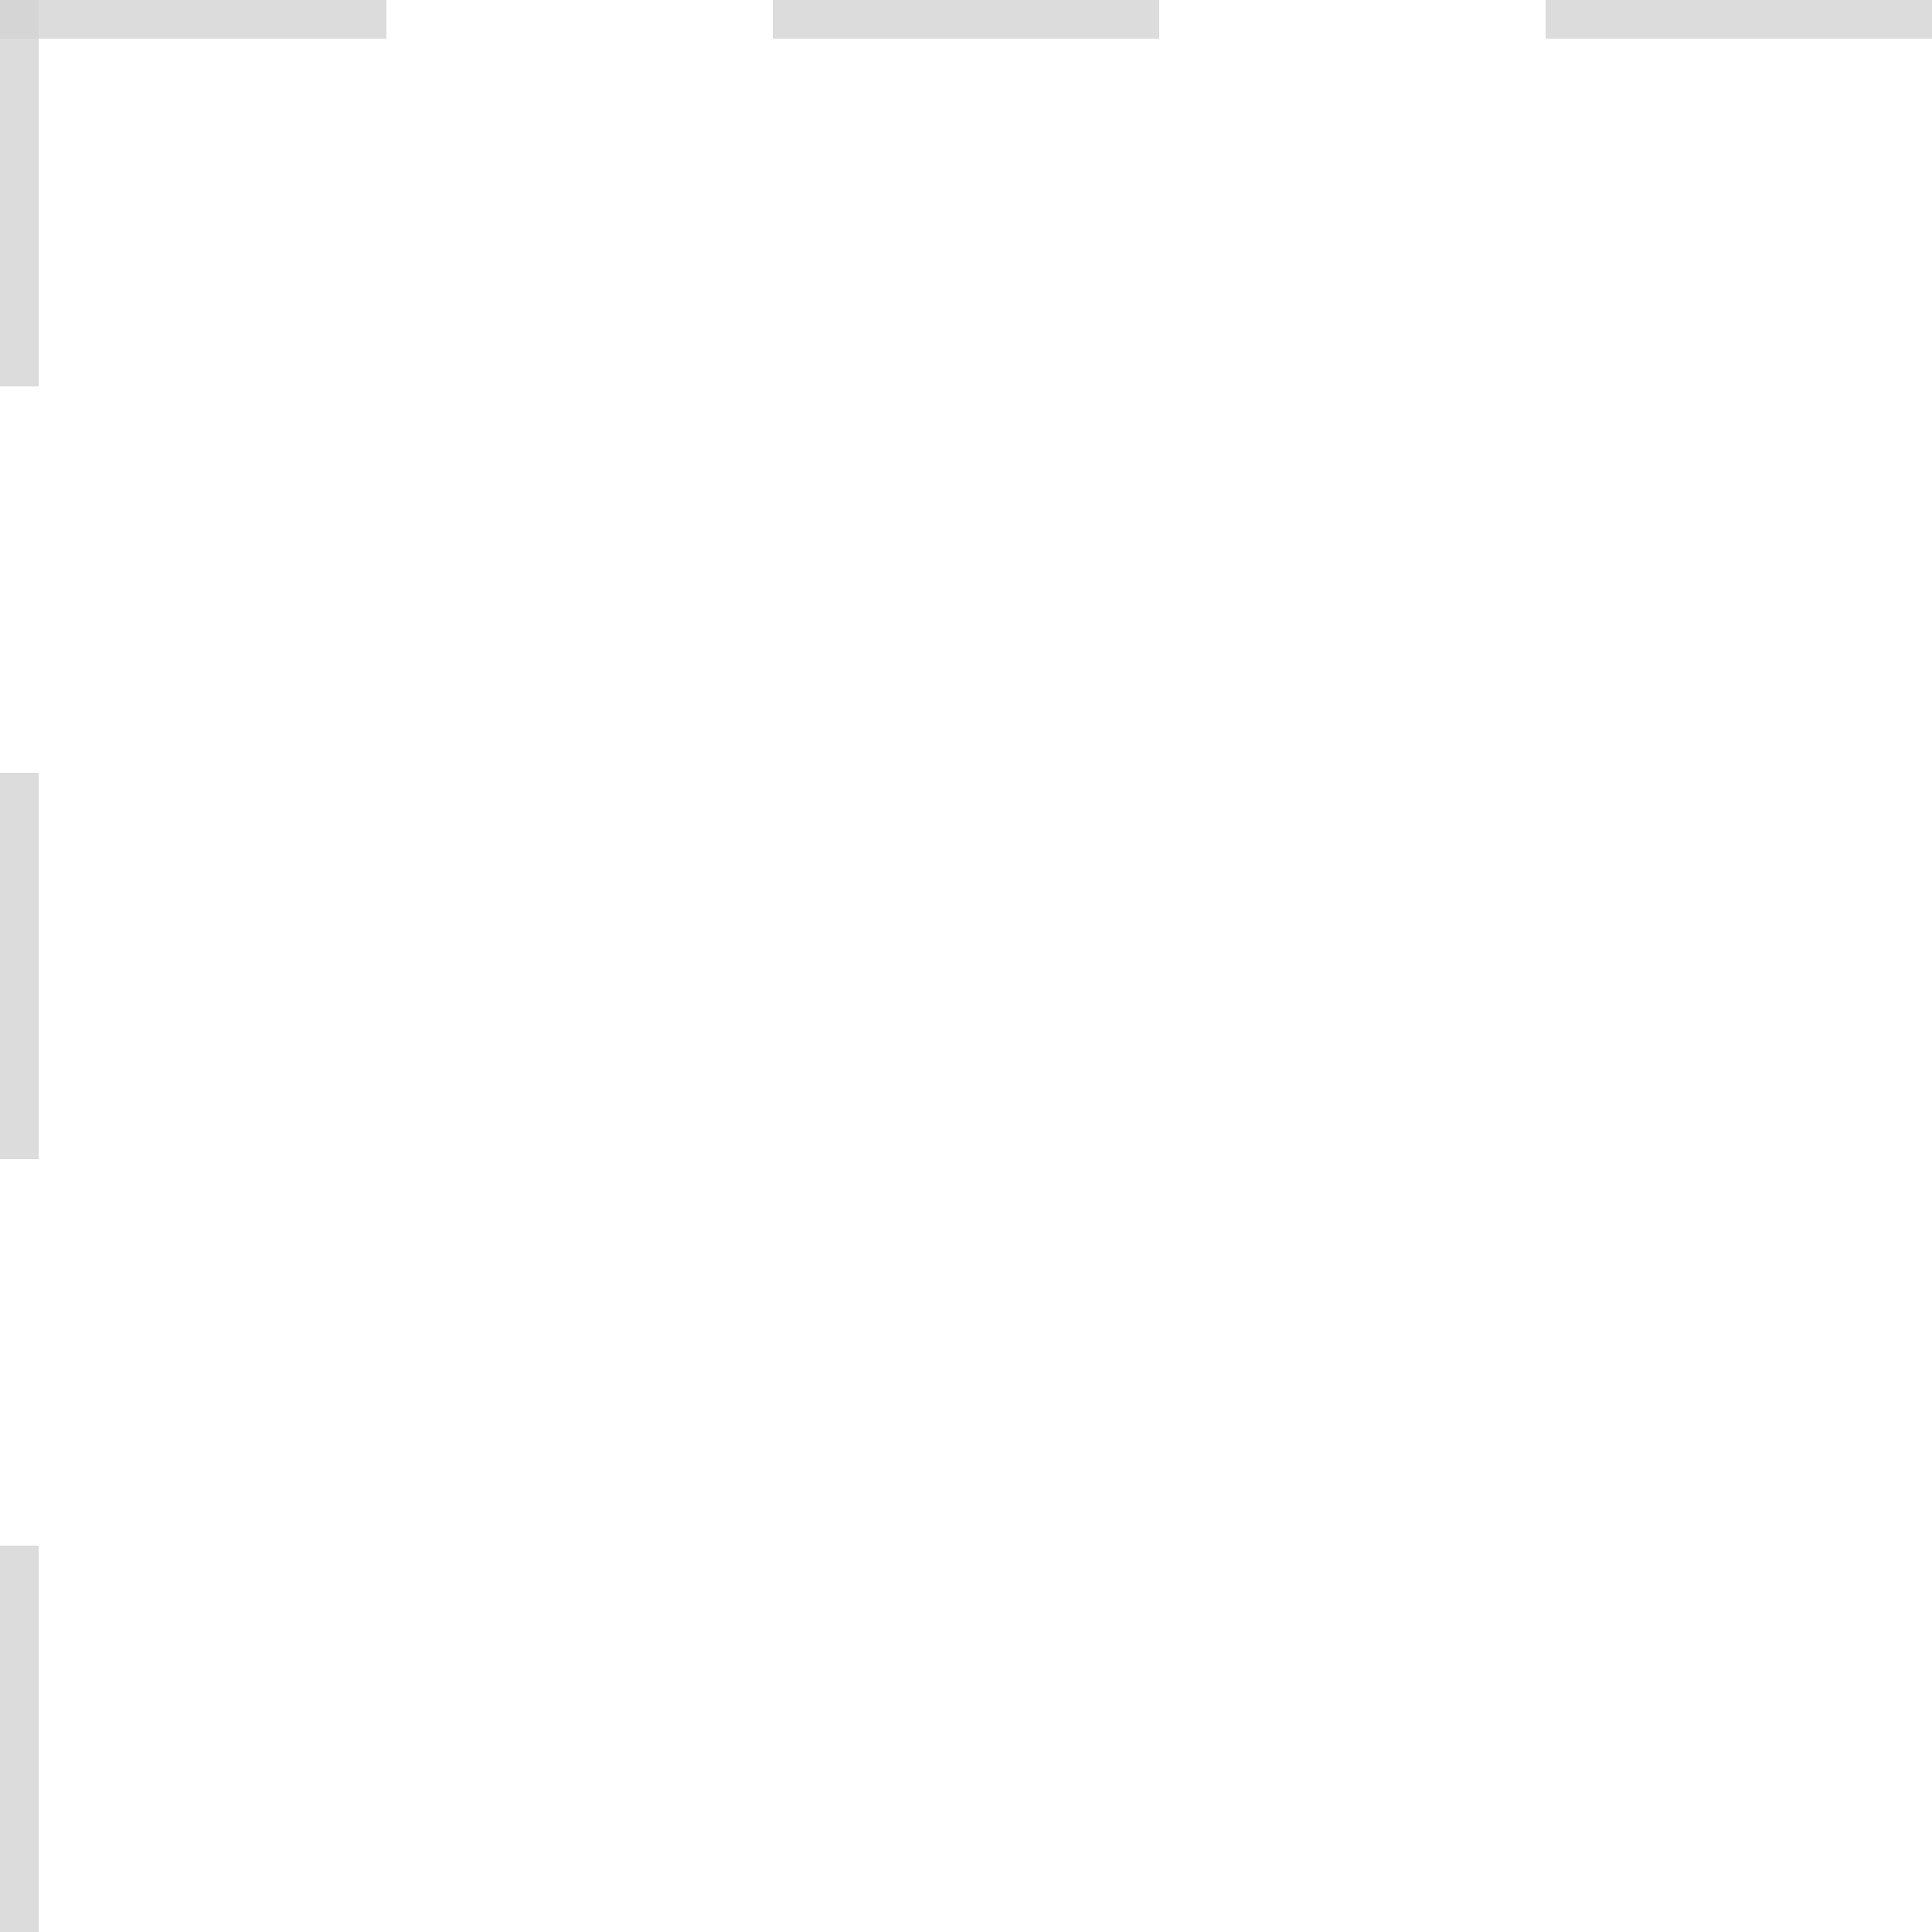
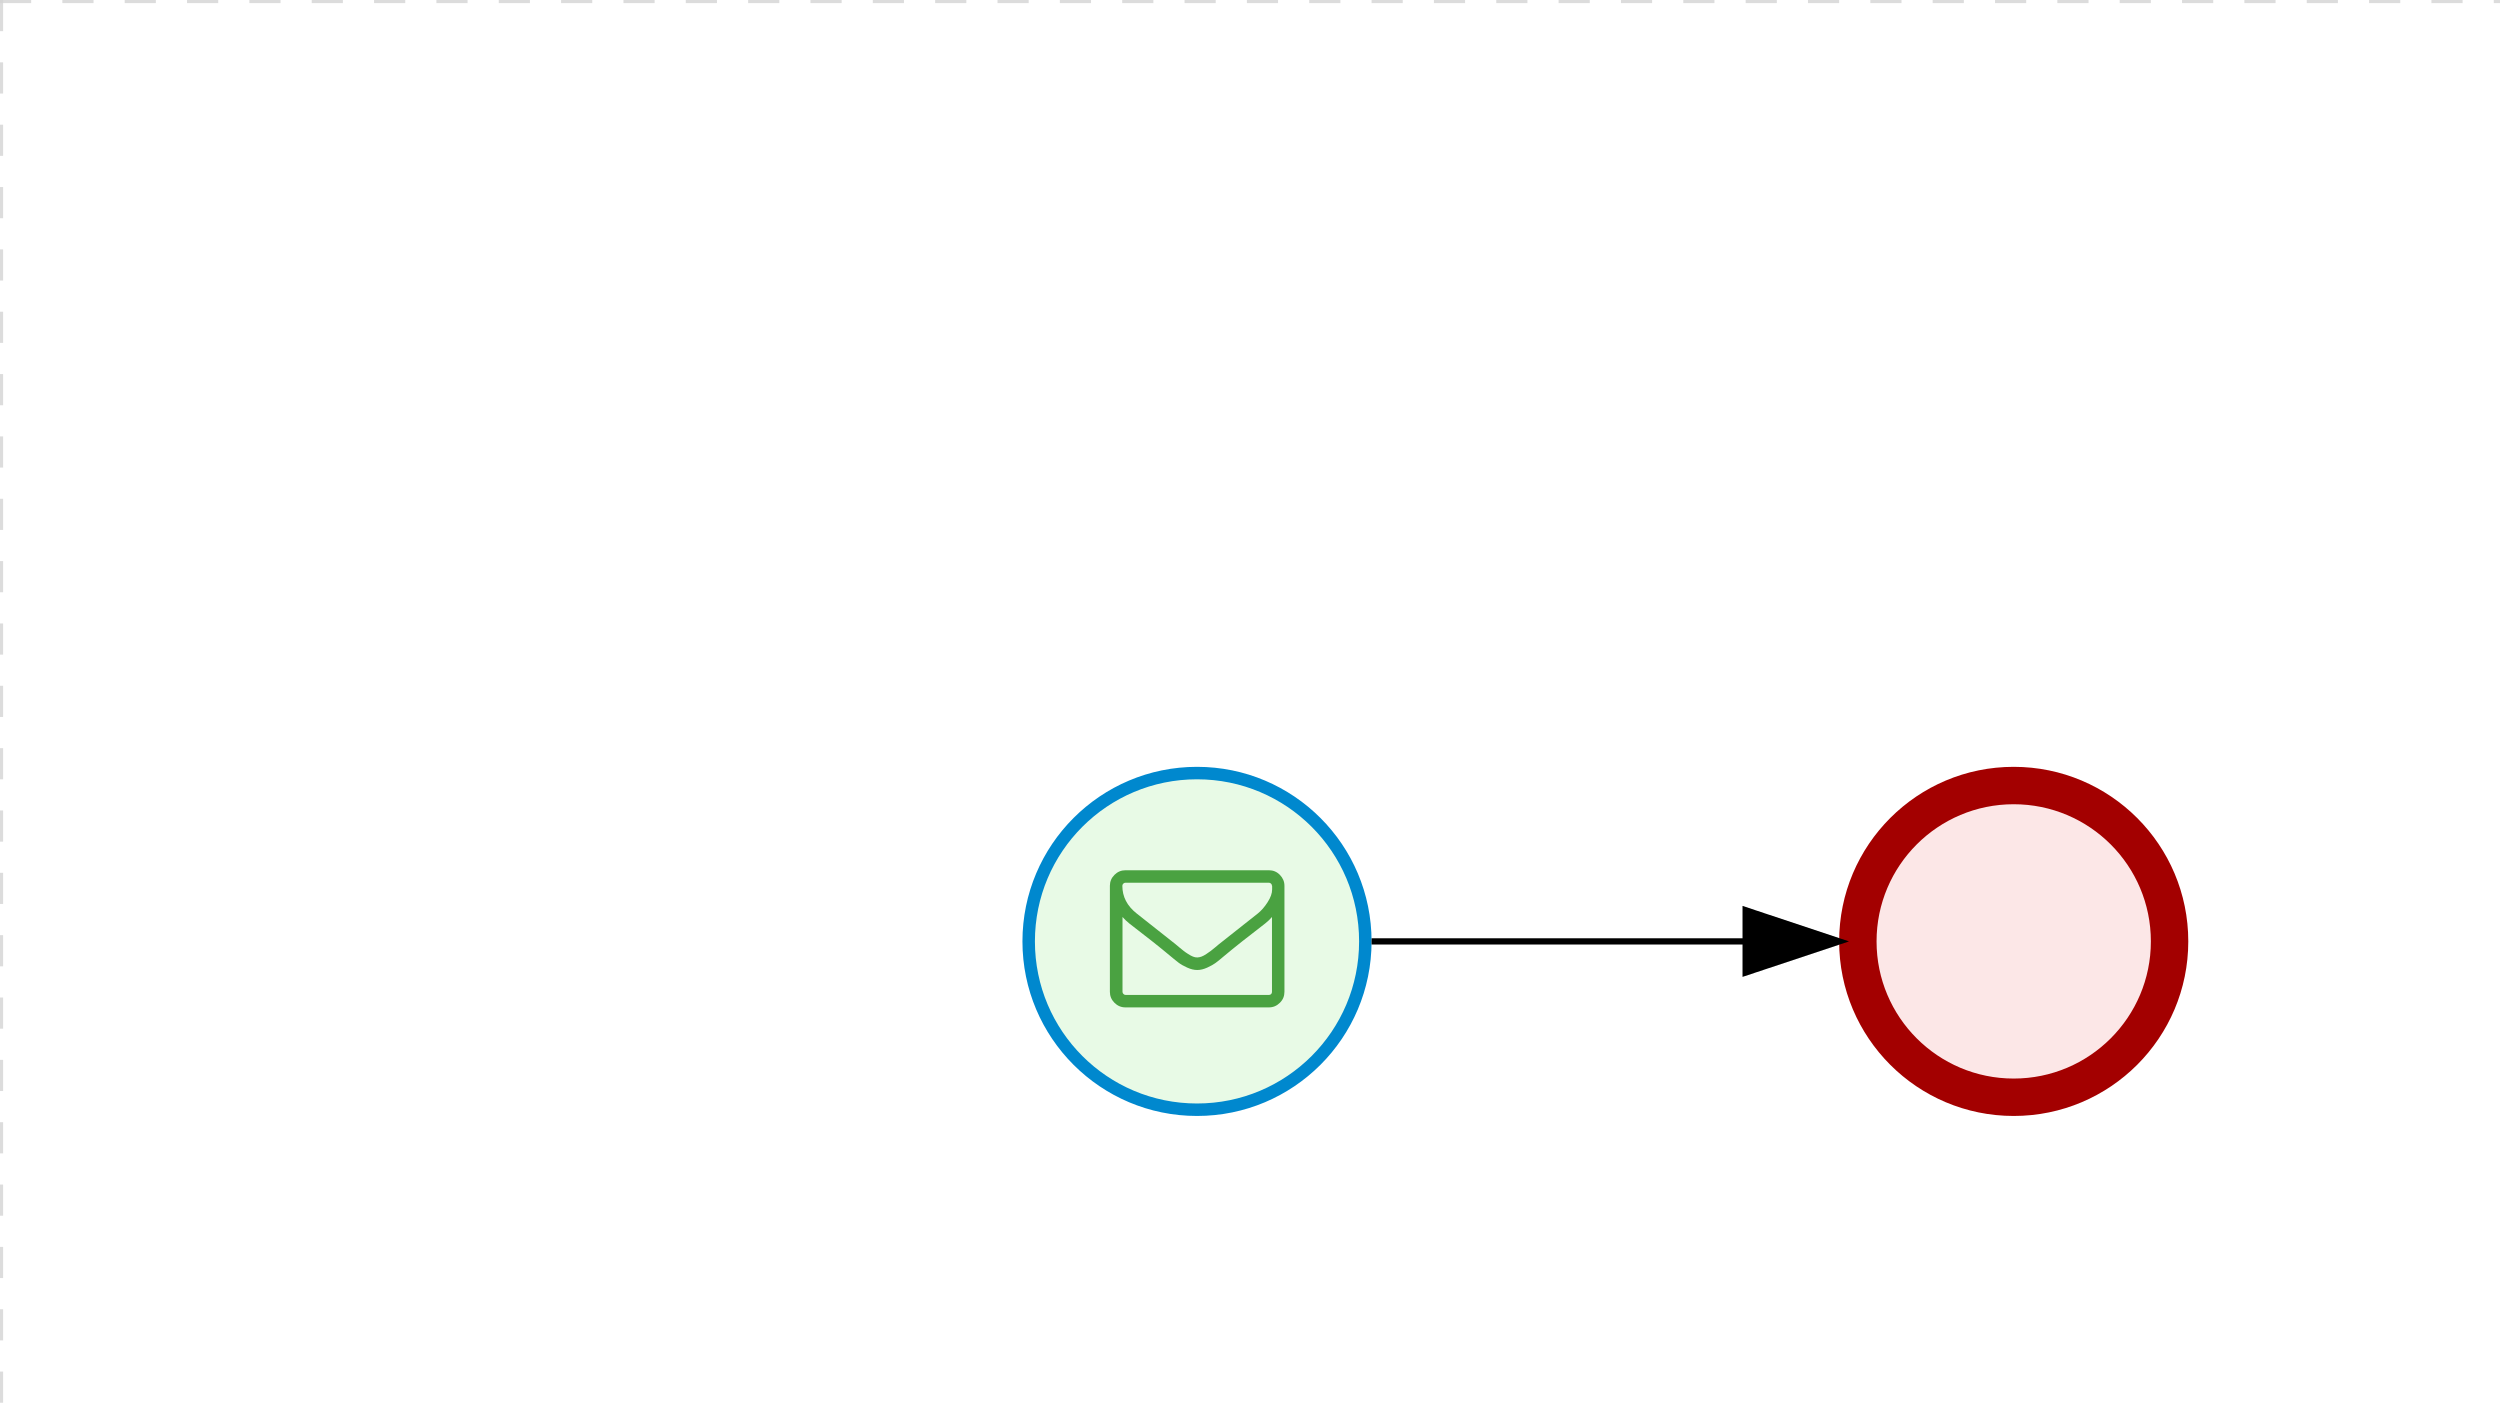
- <svg xmlns="http://www.w3.org/2000/svg" version="1.1" width="25" height="25" viewBox="0 0 25 25">
+ <svg xmlns="http://www.w3.org/2000/svg" version="1.1" width="401" height="229" viewBox="0 0 401 229">
  <defs />
  <g transform="matrix(1,0,0,1,0,0)">
    <g>
      <g>
        <g>
          <path fill="none" stroke="#d3d3d3" paint-order="fill stroke markers" d=" M 0 0 L 1200 0" stroke-miterlimit="10" stroke-opacity="0.8" stroke-dasharray="5" />
        </g>
        <g>
          <path fill="none" stroke="#d3d3d3" paint-order="fill stroke markers" d=" M 0 0 L 0 800" stroke-miterlimit="10" stroke-opacity="0.8" stroke-dasharray="5" />
        </g>
      </g>
+       <g id="_8AC4D924-F066-4DC4-8887-004DC13BAEF4" bpmn2nodeid="_8AC4D924-F066-4DC4-8887-004DC13BAEF4" transform="matrix(1,0,0,1,164,123)">
+         <g>
+           <path fill="none" stroke="none" />
+         </g>
+         <g transform="matrix(0.125,0,0,0.125,0,0)">
+           <g transform="matrix(1,0,0,1,0,0)">
+             <path fill="#e8fae6" stroke="none" id="_8AC4D924-F066-4DC4-8887-004DC13BAEF4?shapeType=BACKGROUND" paint-order="stroke fill markers" d=" M 0 0 M 444 224 C 444 263.9 434.2 300.8 414.4 334.5 C 394.7 368.2 368 394.9 334.4 414.5 C 300.8 434.1 263.9 444 224 444 C 184.1 444 147.2 434.2 113.5 414.4 C 79.8 394.7 53.1 368 33.5 334.4 C 13.9 300.8 4 263.9 4 224 C 4 184.1 13.8 147.2 33.6 113.5 C 53.4 79.8 80.1 53.1 113.6 33.5 C 147.1 13.9 184.1 4 224 4 C 263.9 4 300.8 13.8 334.5 33.6 C 368.2 53.4 394.9 80.1 414.5 113.6 C 434.1 147.1 444 184.1 444 224 Z" />
+           </g>
+           <g>
+             <g transform="matrix(1,0,0,1,0,0)">
+               <g transform="matrix(1,0,0,1,0,0)">
+                 <path fill="rgb(0,136,206)" stroke="none" id="_8AC4D924-F066-4DC4-8887-004DC13BAEF4?shapeType=BORDER&amp;renderType=FILL" paint-order="stroke fill markers" d=" M 0 0 M 224 0 C 100.3 0 0 100.3 0 224 C 0 347.7 100.3 448 224 448 C 347.7 448 448 347.7 448 224 C 448 100.3 347.7 0 224 0 Z M 0 0 M 224 432 C 109.1 432 16 338.9 16 224 C 16 109.1 109.1 16 224 16 C 338.9 16 432 109.1 432 224 C 432 338.9 338.9 432 224 432 Z" />
+               </g>
+             </g>
+           </g>
+           <g>
+             <g transform="matrix(1,0,0,1,0,0)">
+               <g transform="matrix(1,0,0,1,0,0)">
+                 <path fill="#4aa241" stroke="none" id="_8AC4D924-F066-4DC4-8887-004DC13BAEF4_message-catching" paint-order="stroke fill markers" d=" M 0 0 M 320.2 288.7 L 320.2 192.7 C 317.6 195.7 314.7 198.5 311.6 200.9 C 289.2 218.1 271.5 232.1 258.4 243.1 C 254.2 246.7 250.7 249.5 248 251.5 C 245.3 253.5 241.8 255.5 237.2 257.6 C 232.6 259.7 228.4 260.7 224.4 260.7 L 224.2 260.7 C 220.2 260.7 216 259.7 211.4 257.6 C 206.8 255.5 203.2 253.5 200.6 251.5 C 197.9 249.5 194.5 246.7 190.2 243.1 C 177.1 232.1 159.3 218 137 200.9 C 133.9 198.4 131.1 195.7 128.4 192.7 L 128.4 288.7 C 128.4 289.8 128.8 290.7 129.6 291.5 C 130.4 292.3 131.4 292.7 132.4 292.7 L 316.4 292.7 C 317.5 292.7 318.4 292.3 319.2 291.5 C 319.9 290.7 320.2 289.8 320.2 288.7 Z M 0 0 M 320.2 152.7 C 320.2 151.6 319.8 150.7 319 149.9 C 318.2 149.1 317.3 148.7 316.2 148.7 L 316.2 148.7 L 132.2 148.7 C 131.1 148.7 130.2 149.1 129.4 149.9 C 128.6 150.7 128.2 151.6 128.2 152.7 C 128.2 166.7 134.3 178.5 146.6 188.2 C 162.7 200.9 179.4 214.1 196.7 227.8 C 197.2 228.2 198.6 229.5 201.1 231.5 C 203.6 233.6 205.5 235.1 206.9 236.2 C 208.3 237.3 210.1 238.6 212.5 240.1 C 214.9 241.6 216.9 242.8 218.8 243.5 C 220.7 244.3 222.5 244.6 224.2 244.6 L 224.4 244.6 C 226 244.6 227.8 244.2 229.8 243.5 C 231.8 242.8 233.8 241.6 236.1 240.1 C 238.4 238.6 240.3 237.2 241.7 236.2 C 243.1 235.1 245.1 233.6 247.5 231.5 C 249.9 229.4 251.4 228.3 251.9 227.8 C 269.3 214 285.9 200.9 302 188.2 C 306.5 184.6 310.7 179.8 314.6 173.7 C 318.5 167.7 320.4 162.2 320.4 157.3 L 320.4 154.2 L 320.4 152.7 Z M 0 0 M 336.2 152.7 L 336.2 288.7 C 336.2 294.2 334.3 298.9 330.3 302.8 C 326.4 306.7 321.7 308.7 316.2 308.7 L 132.2 308.7 C 126.7 308.7 122 306.7 118.1 302.8 C 114.2 298.9 112.2 294.2 112.2 288.7 L 112.2 152.7 C 112.2 147.2 114.2 142.5 118.1 138.6 C 122 134.7 126.7 132.7 132.2 132.7 L 316.2 132.7 C 321.7 132.7 326.4 134.6 330.3 138.6 C 334.2 142.6 336.2 147.2 336.2 152.7 Z" />
+               </g>
+             </g>
+           </g>
+         </g>
+         <g transform="matrix(1,0,0,1,28,61)" />
+       </g>
+       <g id="_6A28A7EF-14D9-45EB-AAC6-1E8FC987F539" bpmn2nodeid="_6A28A7EF-14D9-45EB-AAC6-1E8FC987F539" transform="matrix(1,0,0,1,295,123)">
+         <g>
+           <path fill="none" stroke="none" />
+         </g>
+         <g transform="matrix(0.125,0,0,0.125,0,0)">
+           <g transform="matrix(1,0,0,1,0,0)">
+             <path fill="#fce7e7" stroke="none" id="_6A28A7EF-14D9-45EB-AAC6-1E8FC987F539?shapeType=BACKGROUND" paint-order="stroke fill markers" d=" M 0 0 M 444 224 C 444 263.9 434.2 300.8 414.4 334.5 C 394.7 368.2 368 394.9 334.4 414.5 C 300.8 434.1 263.9 444 224 444 C 184.1 444 147.2 434.2 113.5 414.4 C 79.8 394.7 53.1 368 33.5 334.4 C 13.9 300.8 4 263.9 4 224 C 4 184.1 13.8 147.2 33.6 113.5 C 53.4 79.8 80.1 53.1 113.6 33.5 C 147.1 13.9 184.1 4 224 4 C 263.9 4 300.8 13.8 334.5 33.6 C 368.2 53.4 394.9 80.1 414.5 113.6 C 434.1 147.1 444 184.1 444 224 Z" />
+           </g>
+           <g>
+             <g transform="matrix(1,0,0,1,0,0)">
+               <g transform="matrix(1,0,0,1,0,0)">
+                 <path fill="rgb(163,0,0)" stroke="none" id="_6A28A7EF-14D9-45EB-AAC6-1E8FC987F539?shapeType=BORDER&amp;renderType=FILL" paint-order="stroke fill markers" d=" M 0 0 M 224 0 C 100.3 0 0 100.3 0 224 C 0 347.7 100.3 448 224 448 C 347.7 448 448 347.7 448 224 C 448 100.3 347.7 0 224 0 Z M 0 0 M 224 400 C 126.8 400 48 321.2 48 224 C 48 126.8 126.8 48 224 48 C 321.2 48 400 126.8 400 224 C 400 321.2 321.2 400 224 400 Z" />
+               </g>
+             </g>
+           </g>
+         </g>
+         <g transform="matrix(1,0,0,1,28,61)" />
+       </g>
+       <g id="_B069E2B7-95C6-4F5D-A068-CE961FE81F67" bpmn2nodeid="_B069E2B7-95C6-4F5D-A068-CE961FE81F67">
+         <g>
+           <path fill="none" stroke="rgb(0,0,0)" paint-order="fill stroke markers" d=" M 220 151 L 280 151" stroke-miterlimit="10" stroke-dasharray="" />
+         </g>
+         <g transform="matrix(1,0,0,1,220,151)" />
+         <g transform="matrix(6.123233995736766e-17,1,-1,6.123233995736766e-17,295,146)">
+           <path fill="rgb(0,0,0)" stroke="rgb(0,0,0)" paint-order="fill stroke markers" d=" M 10 15 L 0 15 L 5 0 Z" stroke-miterlimit="10" stroke-dasharray="" />
+         </g>
+         <g transform="matrix(1,0,0,1,220,141)" />
+       </g>
+       <g transform="matrix(1,0,0,1,295,123)" />
+       <g transform="matrix(1,0,0,1,164,123)" />
    </g>
  </g>
</svg>
